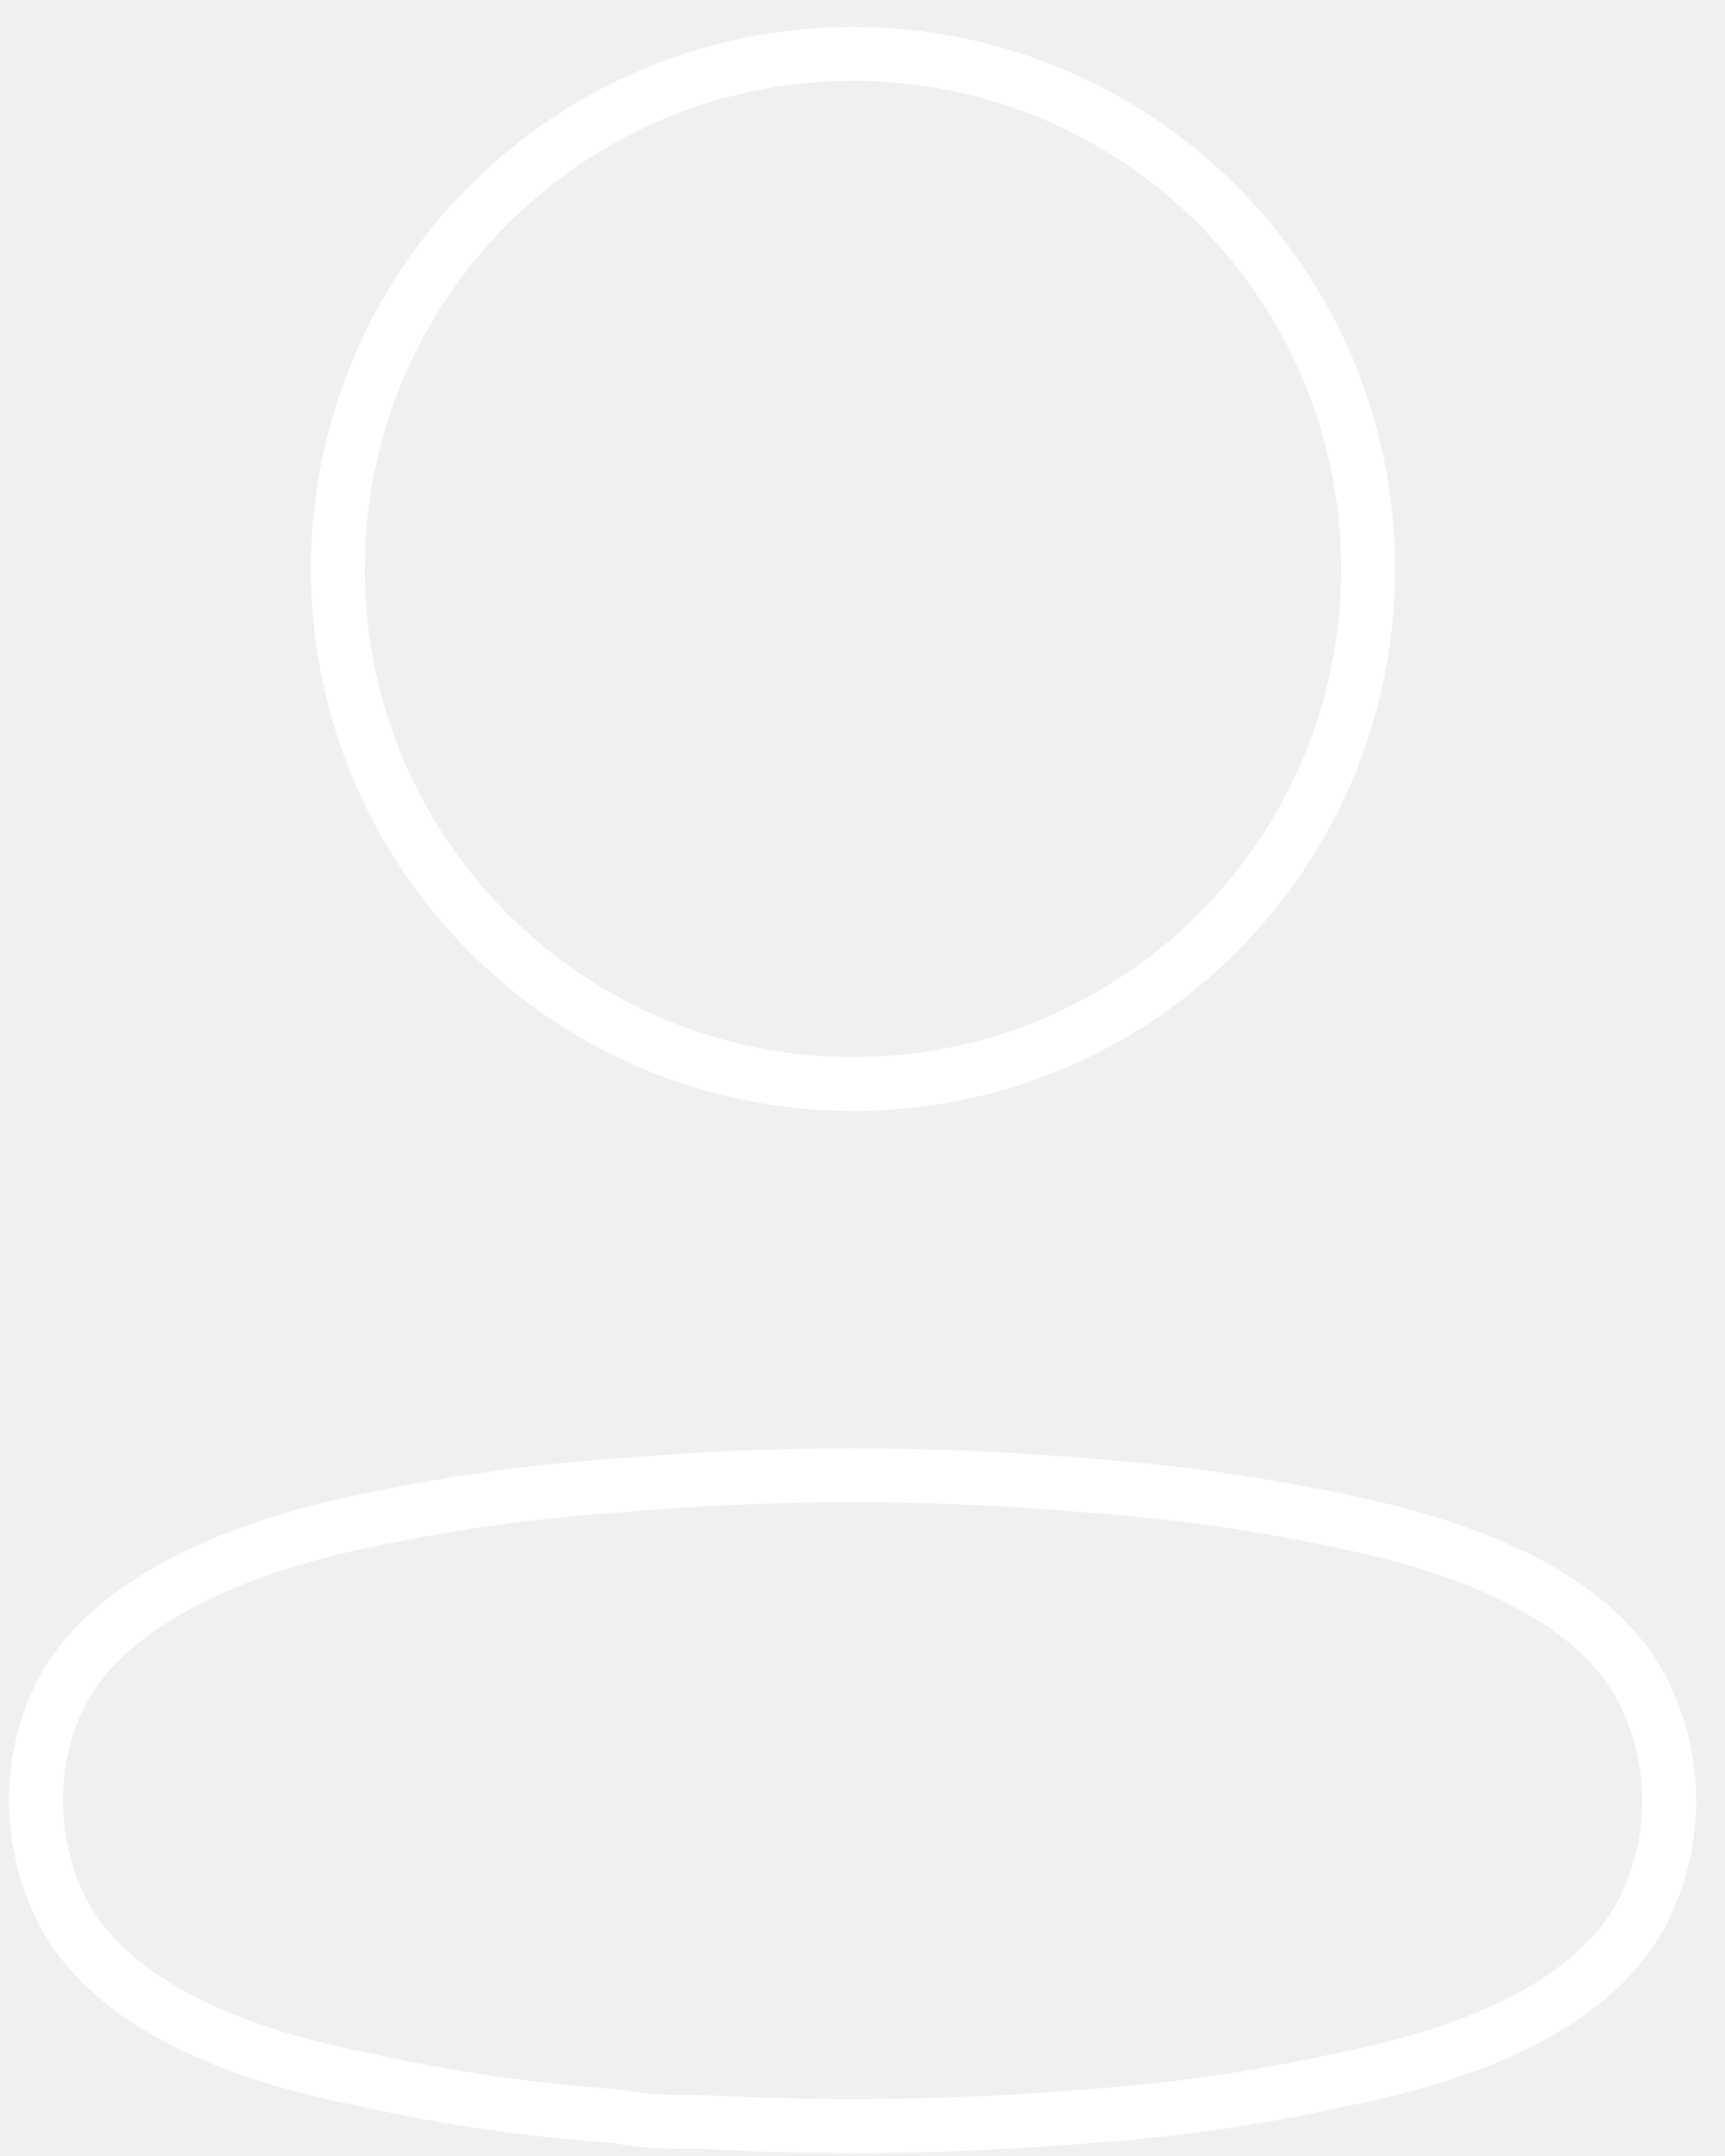
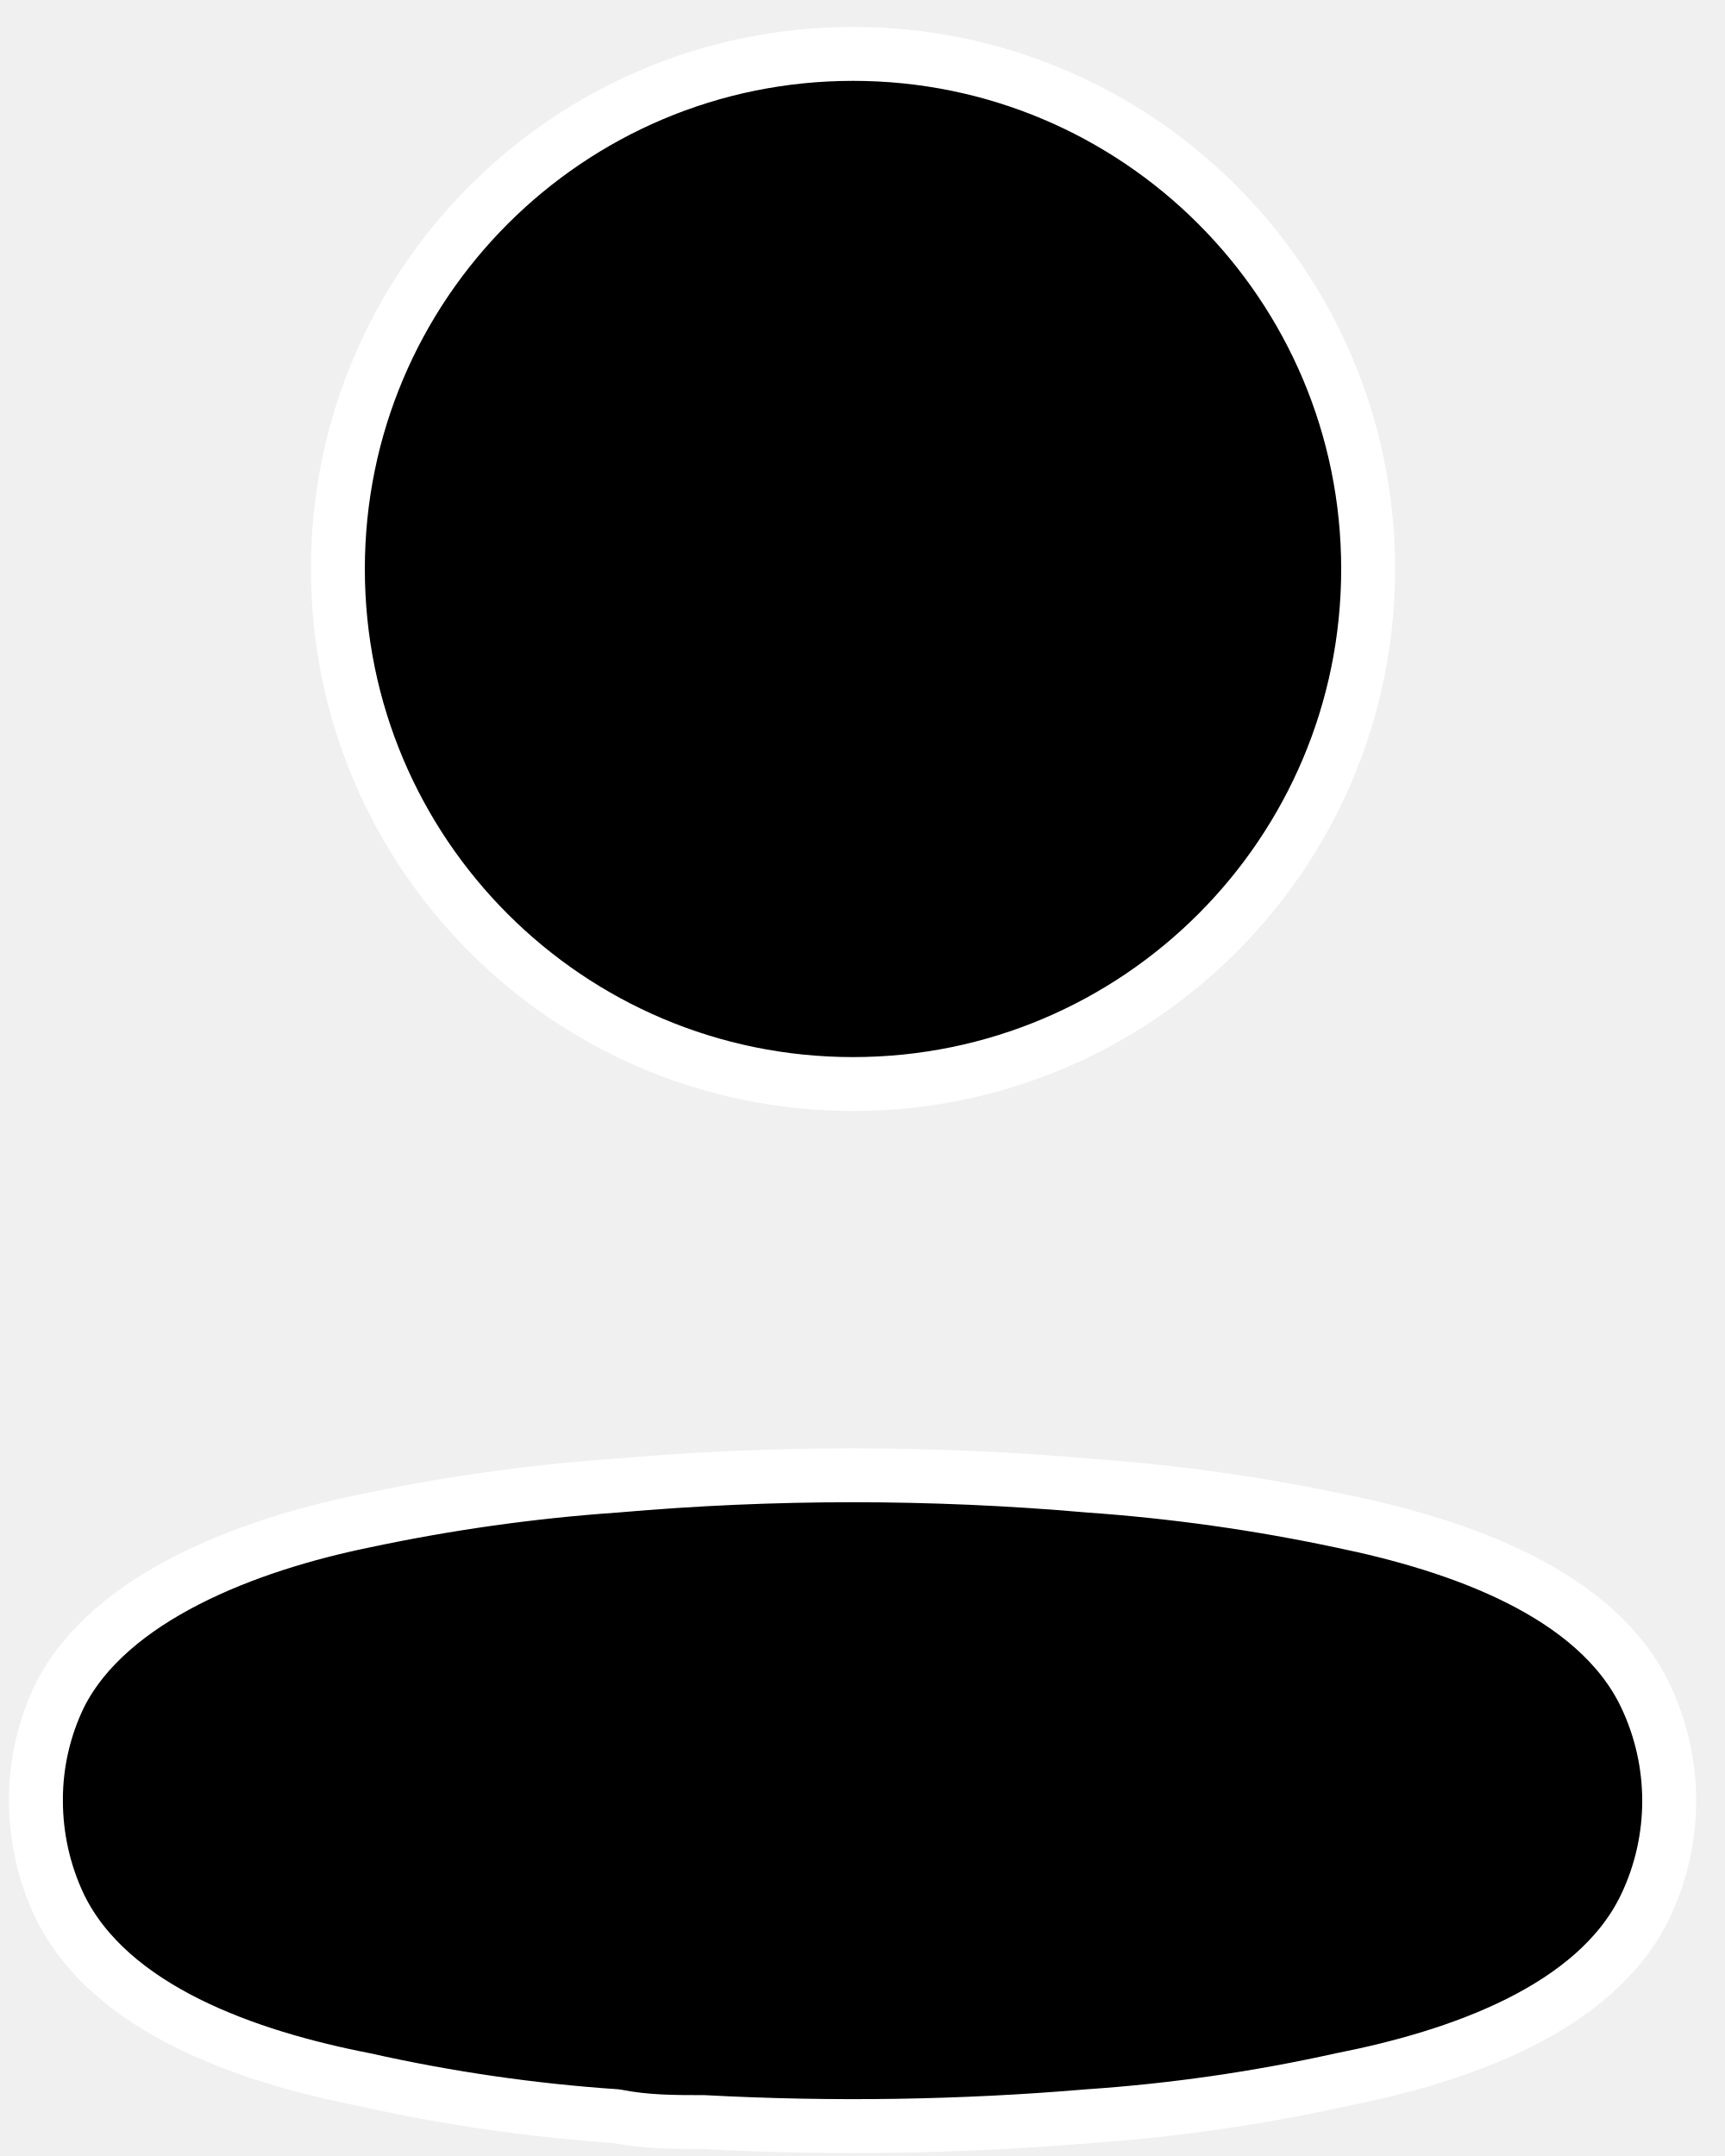
- <svg xmlns="http://www.w3.org/2000/svg" width="48" height="60" viewBox="0 0 48 60" fill="none">
+ <svg xmlns="http://www.w3.org/2000/svg" width="48" height="60" viewBox="0 0 48 60" fill="currentColor">
  <ellipse cx="23.736" cy="15.834" rx="14.334" ry="14.334" stroke="white" stroke-width="1.5" stroke-linecap="round" stroke-linejoin="round" />
  <path fill-rule="evenodd" clip-rule="evenodd" d="M1 50.104C0.996 49.096 1.222 48.101 1.659 47.193C3.032 44.447 6.904 42.992 10.117 42.333C12.434 41.839 14.783 41.508 17.146 41.344C21.523 40.96 25.924 40.96 30.3 41.344C32.663 41.51 35.012 41.84 37.33 42.333C40.542 42.992 44.414 44.31 45.787 47.193C46.667 49.044 46.667 51.192 45.787 53.042C44.414 55.926 40.542 57.244 37.33 57.875C35.015 58.39 32.665 58.73 30.3 58.891C26.738 59.193 23.16 59.248 19.59 59.056C18.767 59.056 17.97 59.056 17.146 58.891C14.79 58.732 12.449 58.392 10.144 57.875C6.904 57.244 3.06 55.926 1.659 53.042C1.224 52.124 0.999 51.12 1 50.104Z" stroke="white" stroke-width="1.5" stroke-linecap="round" stroke-linejoin="round" />
</svg>
